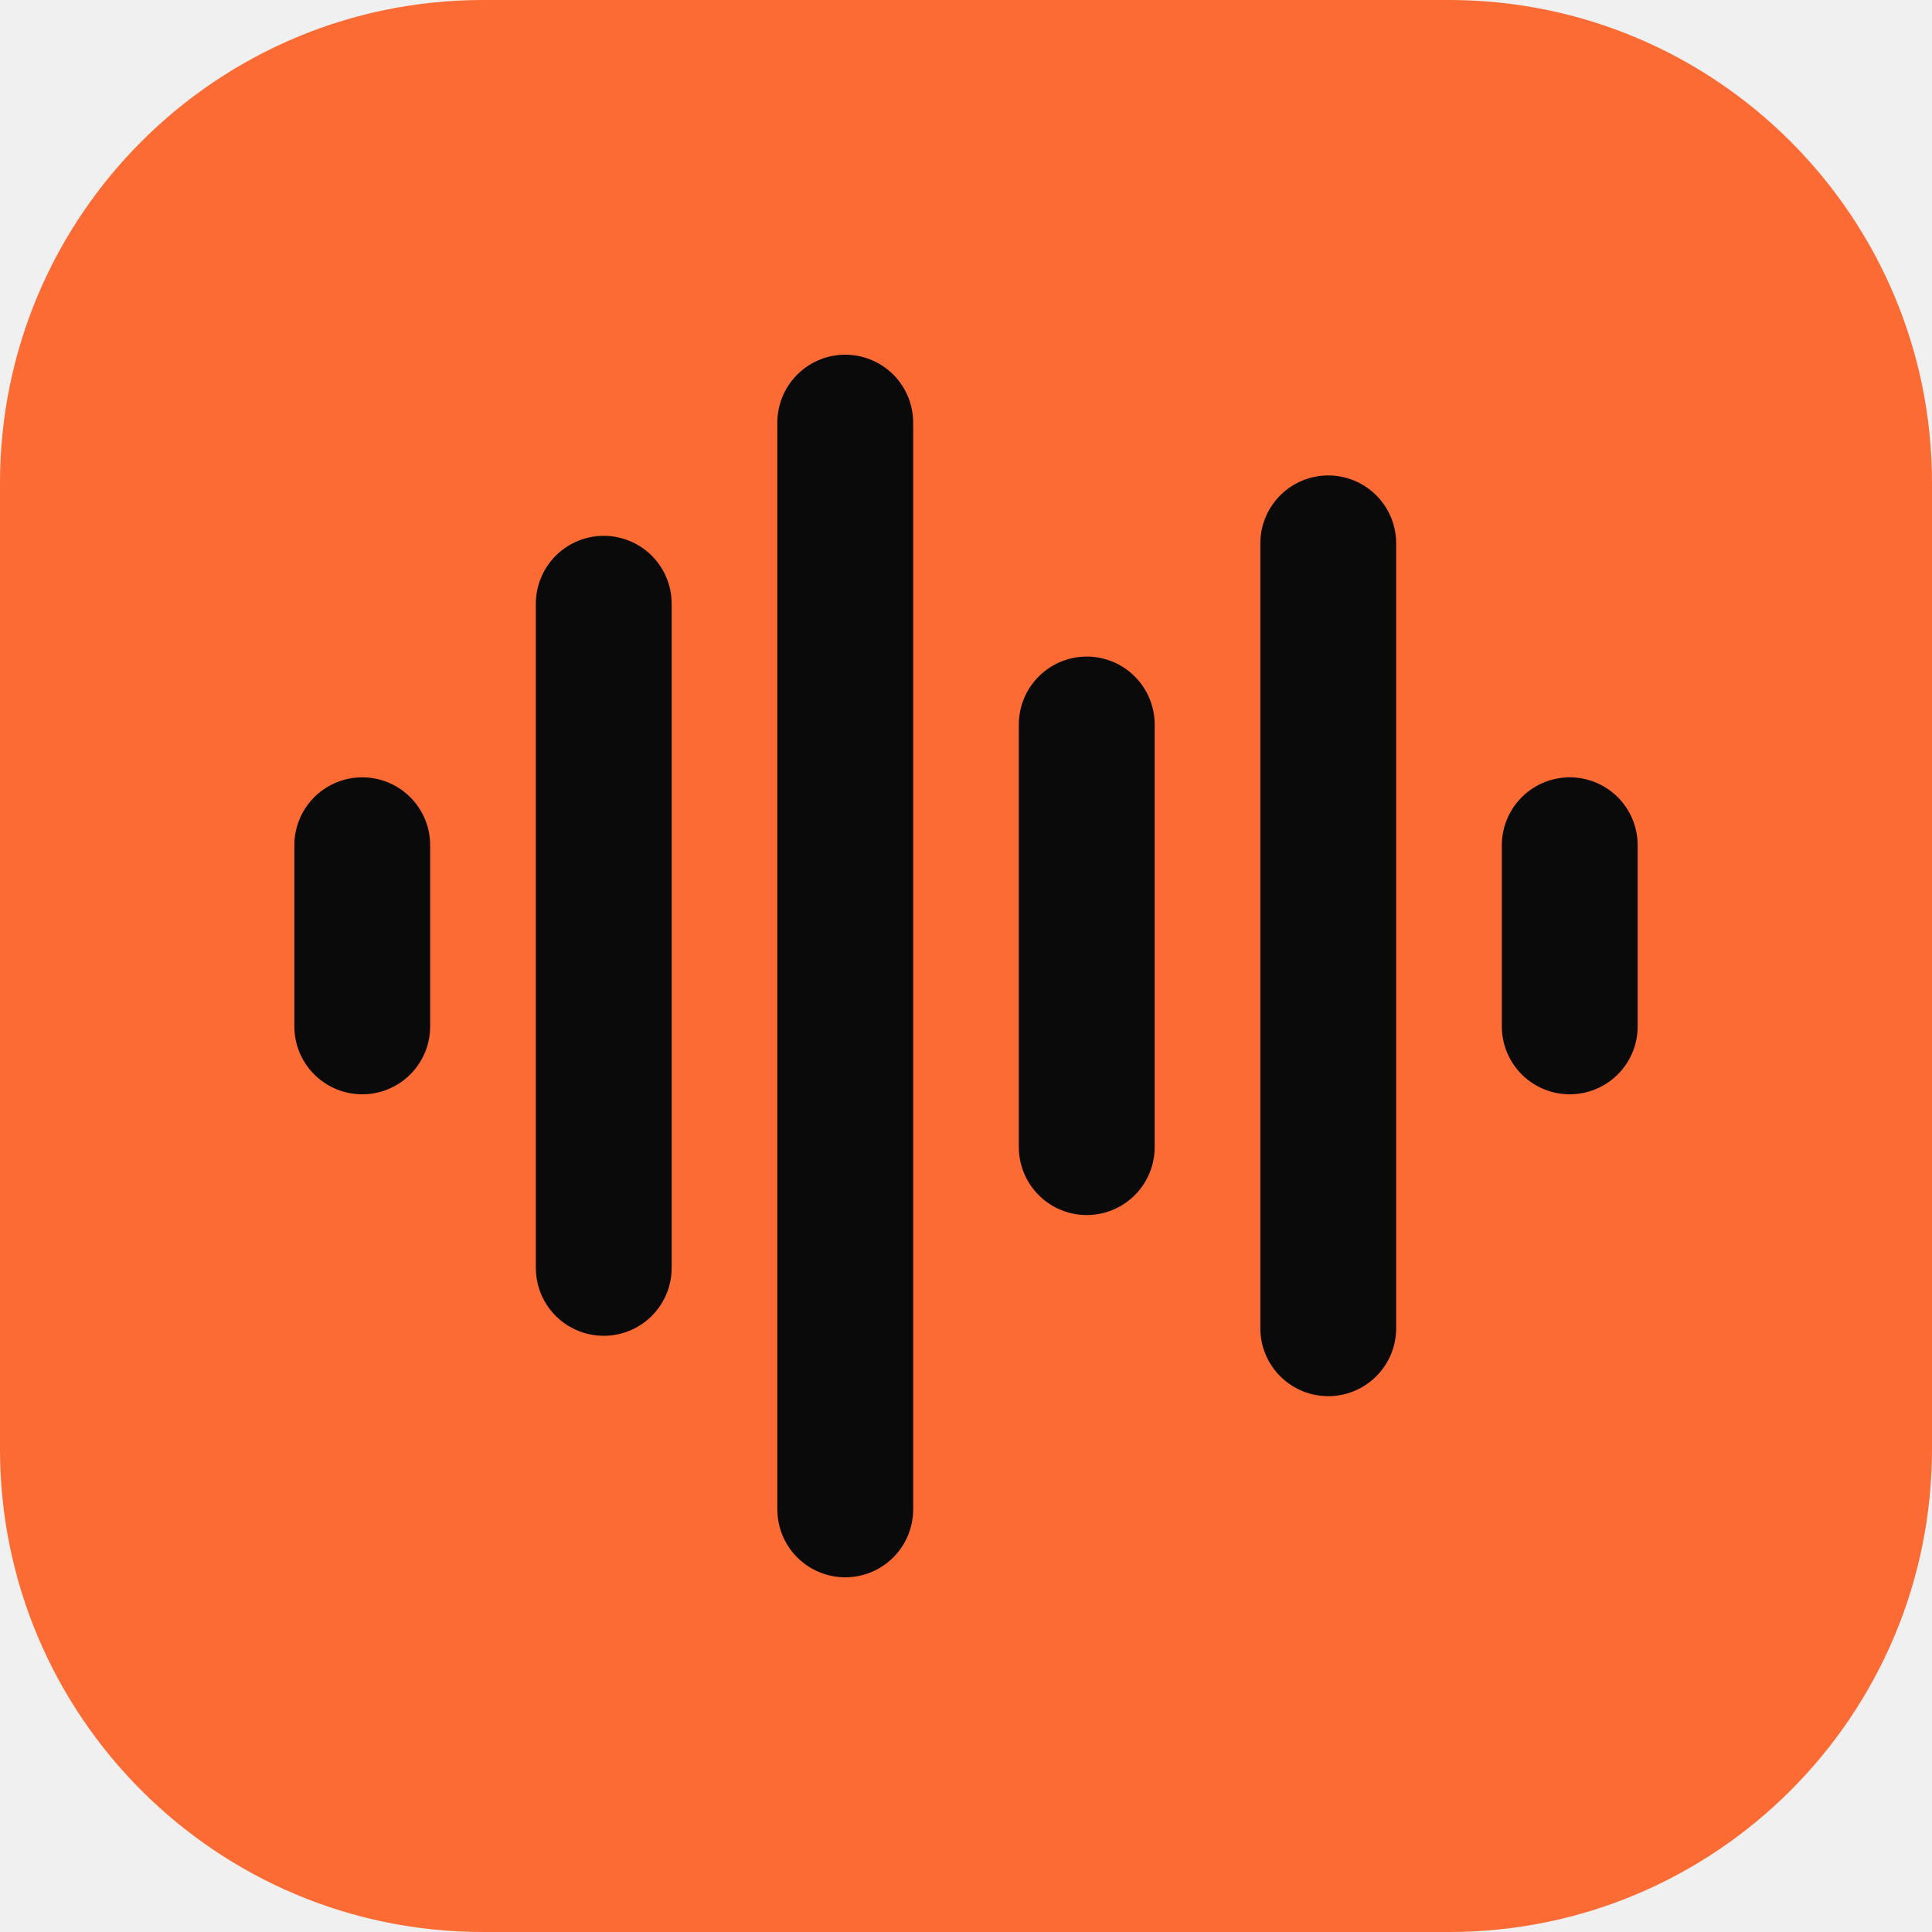
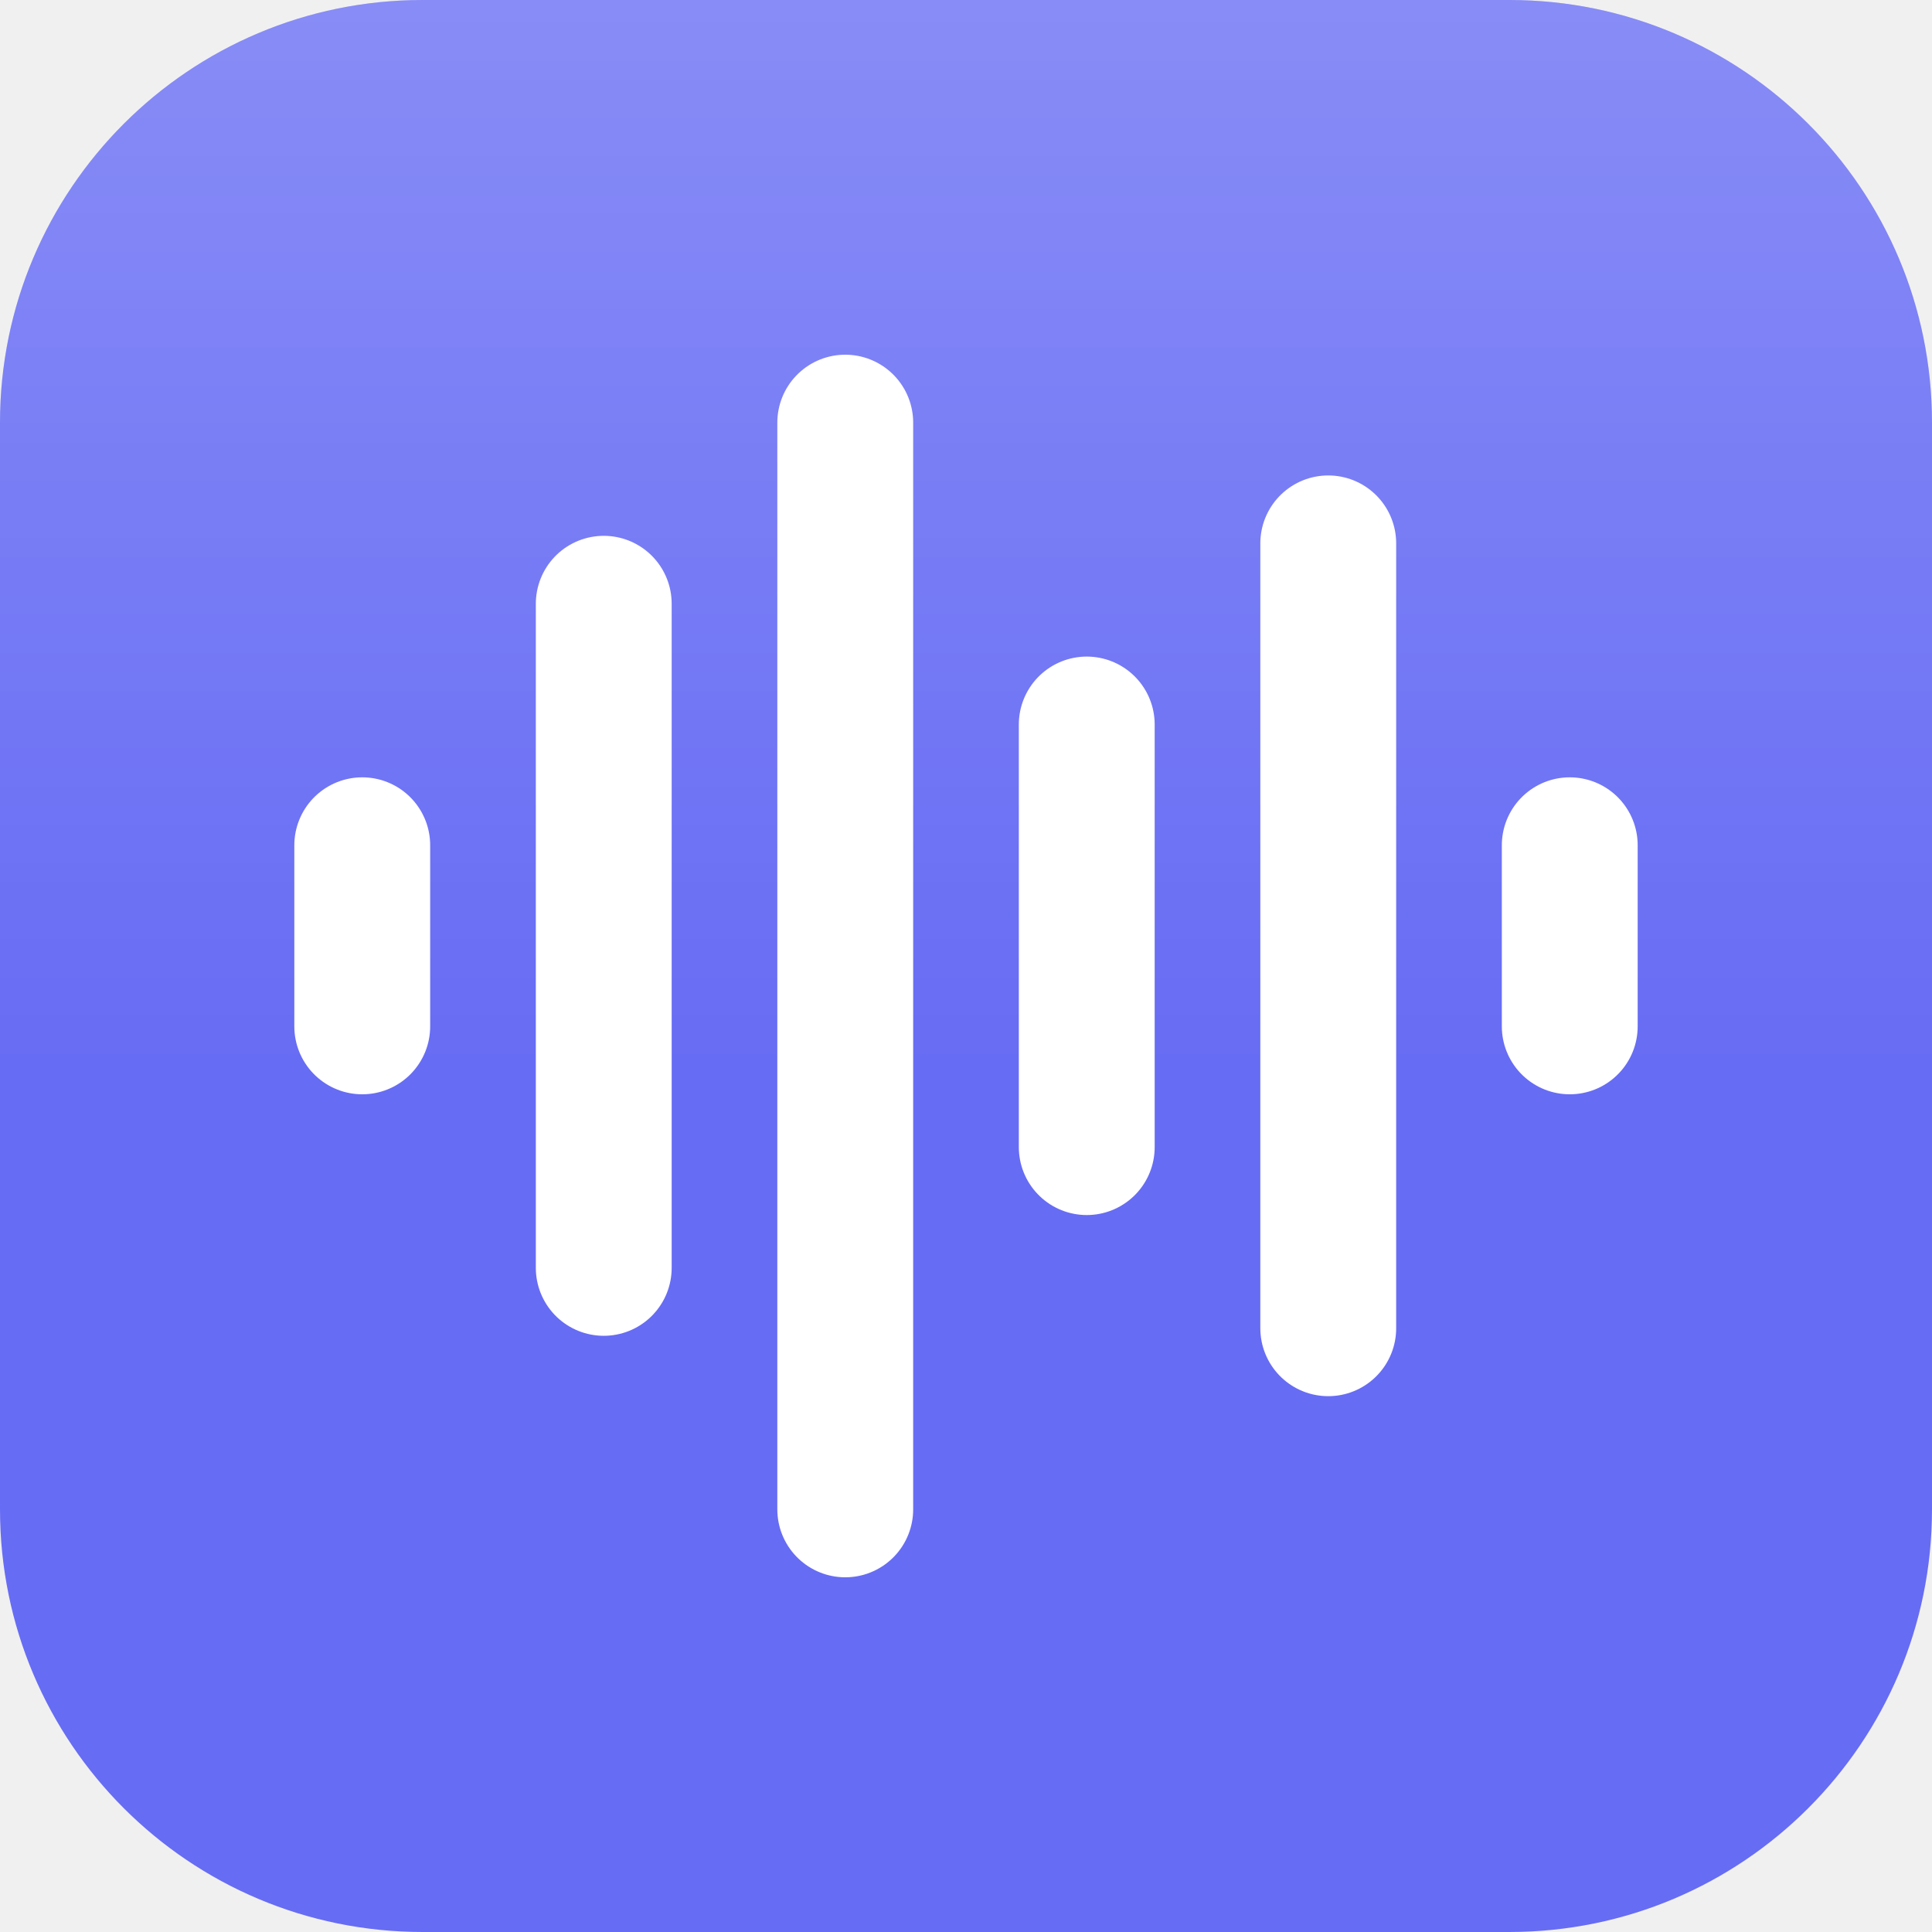
<svg xmlns="http://www.w3.org/2000/svg" width="32" height="32" viewBox="0 0 32 32">
-   <rect width="32" height="32" rx="8" fill="#fc6b33" />
-   <g transform="translate(4 4) scale(1)" fill="none" stroke="#0a0a0a" stroke-width="2.25" stroke-linecap="round" stroke-linejoin="round">
+   <defs>
+     <linearGradient id="shine" x1="0" y1="0" x2="0" y2="1">
+       <stop offset="0" stop-color="#fff" stop-opacity="0.22" />
+       <stop offset="0.55" stop-color="#fff" stop-opacity="0" />
+     </linearGradient>
+   </defs>
+   <rect width="32" height="32" rx="7" fill="#676cf4" />
+   <rect width="32" height="32" rx="7" fill="url(#shine)" />
+   <g transform="translate(4 4)" fill="none" stroke="#fff" stroke-width="2.25" stroke-linecap="round" stroke-linejoin="round">
    <path d="M2 10v3" />
    <path d="M6 6v11" />
    <path d="M10 3v18" />
    <path d="M14 8v7" />
    <path d="M18 5v13" />
    <path d="M22 10v3" />
  </g>
</svg>
